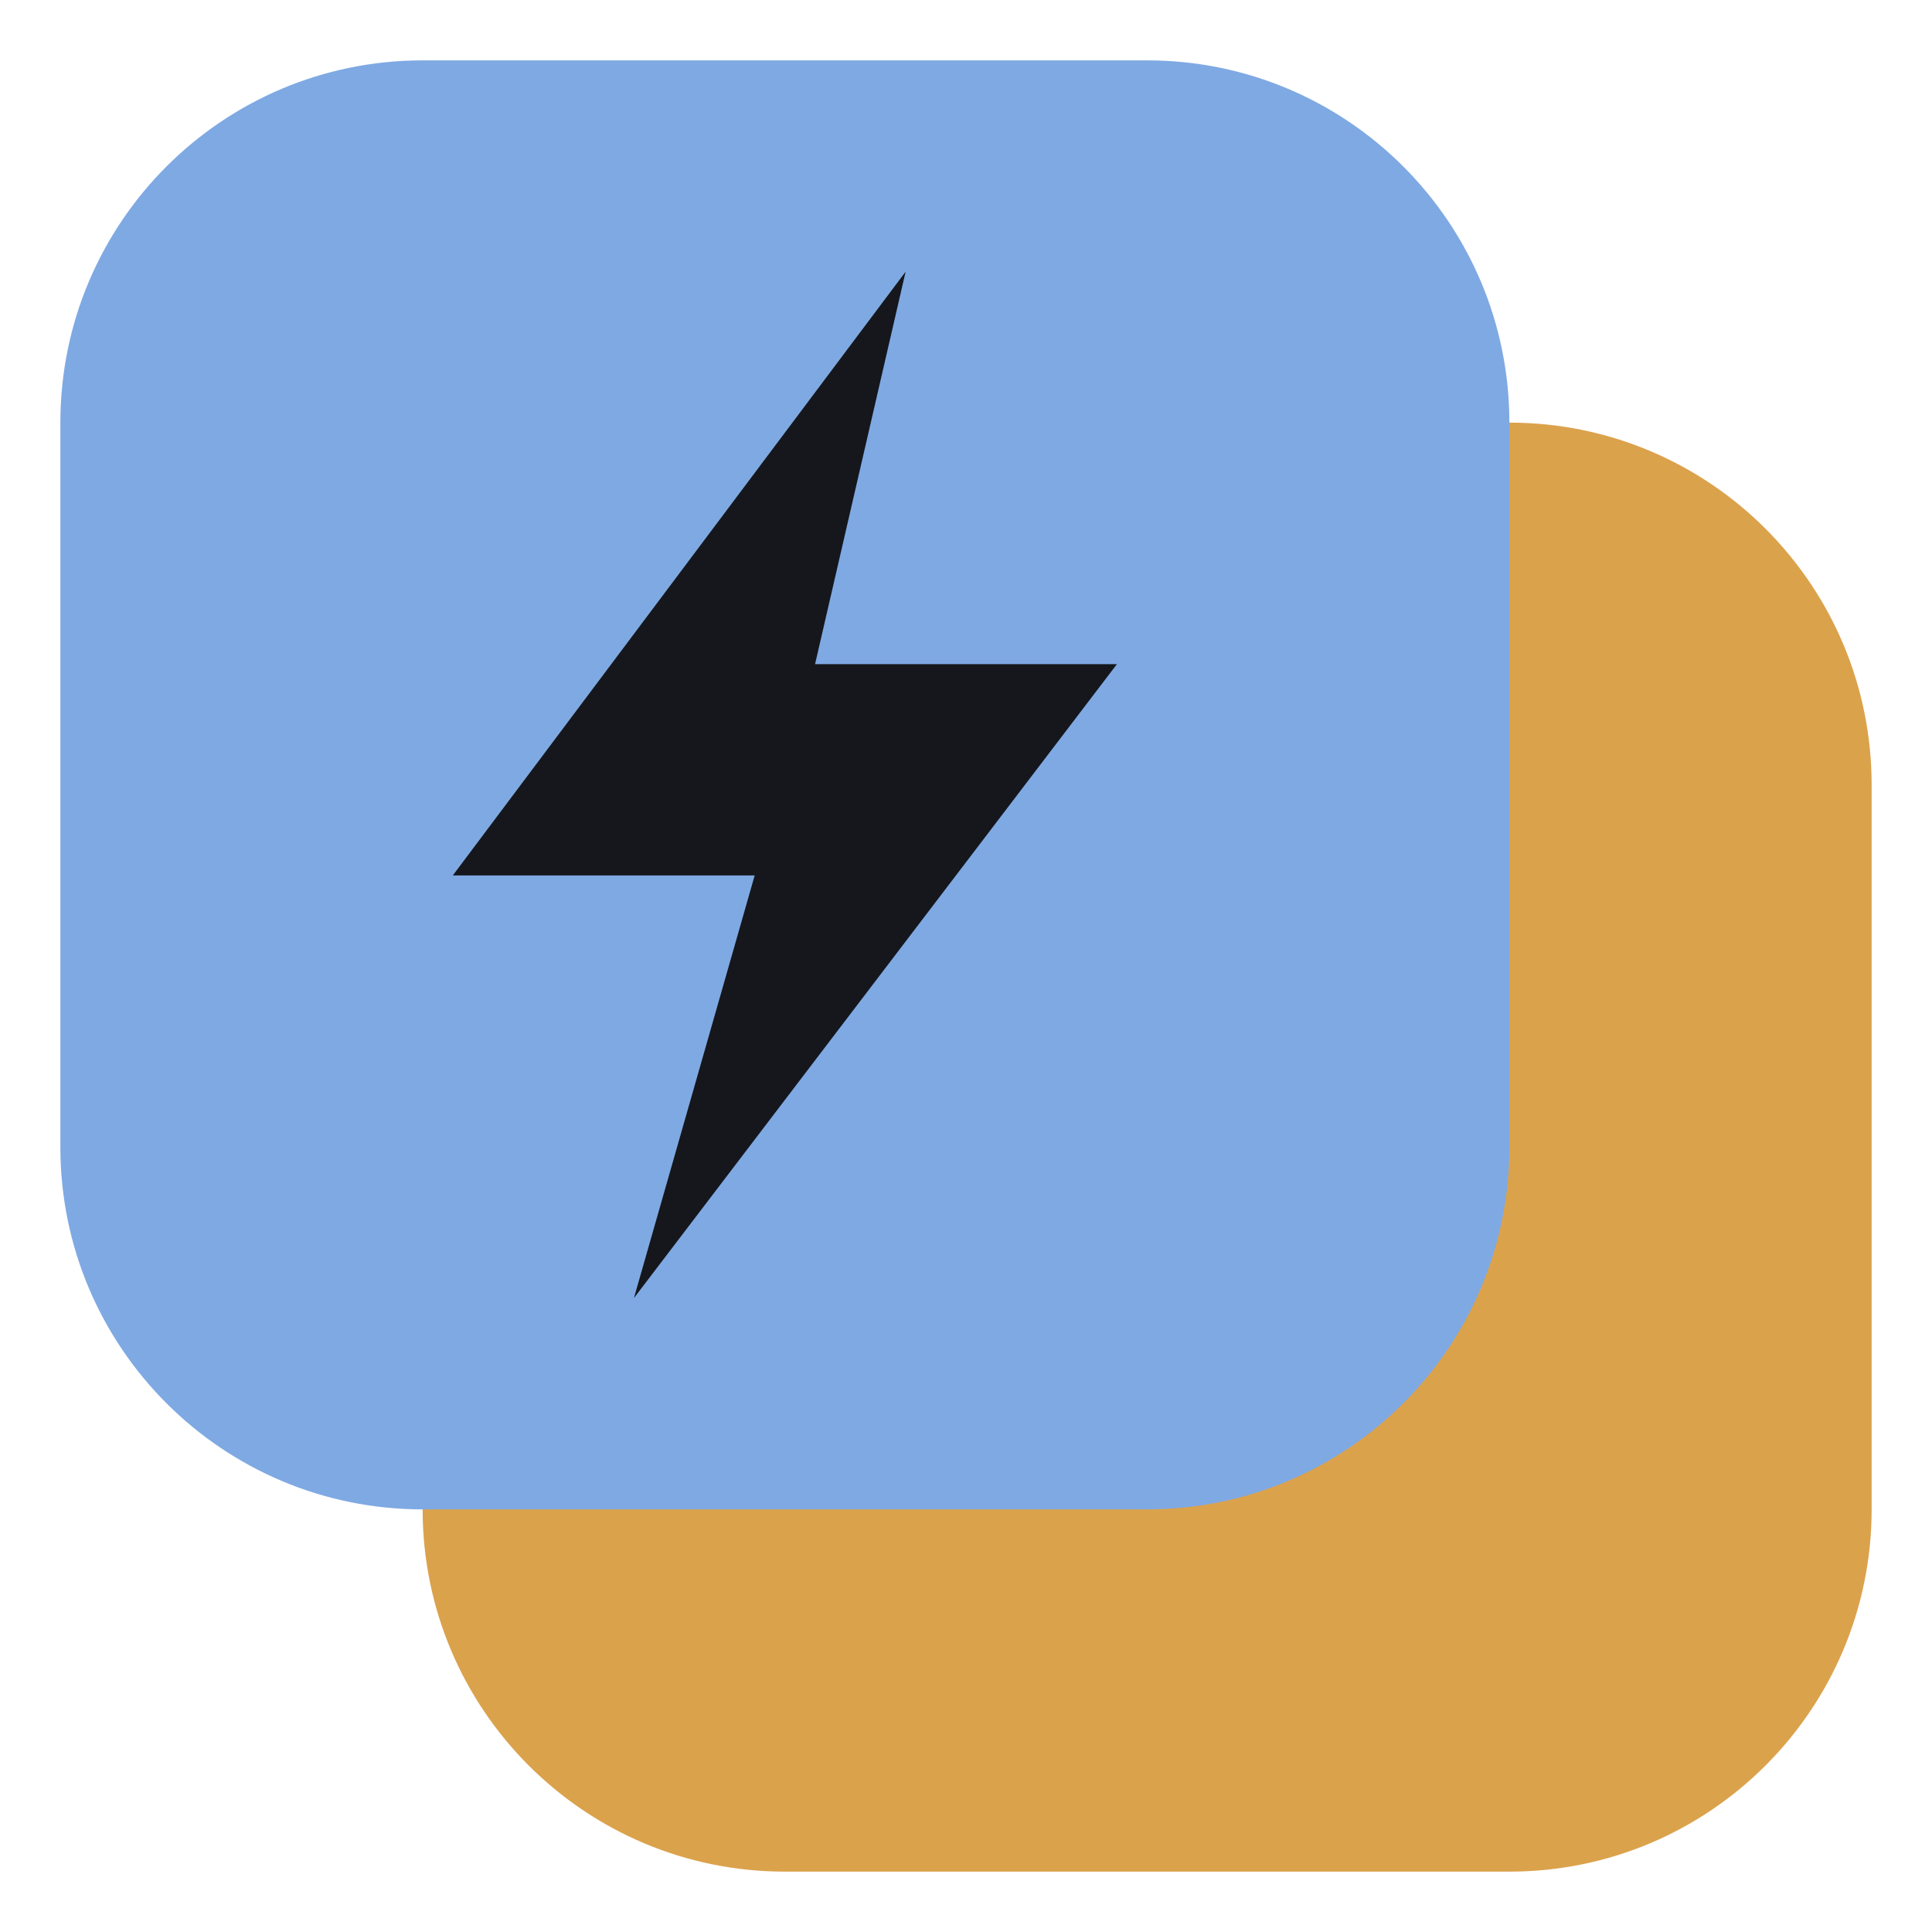
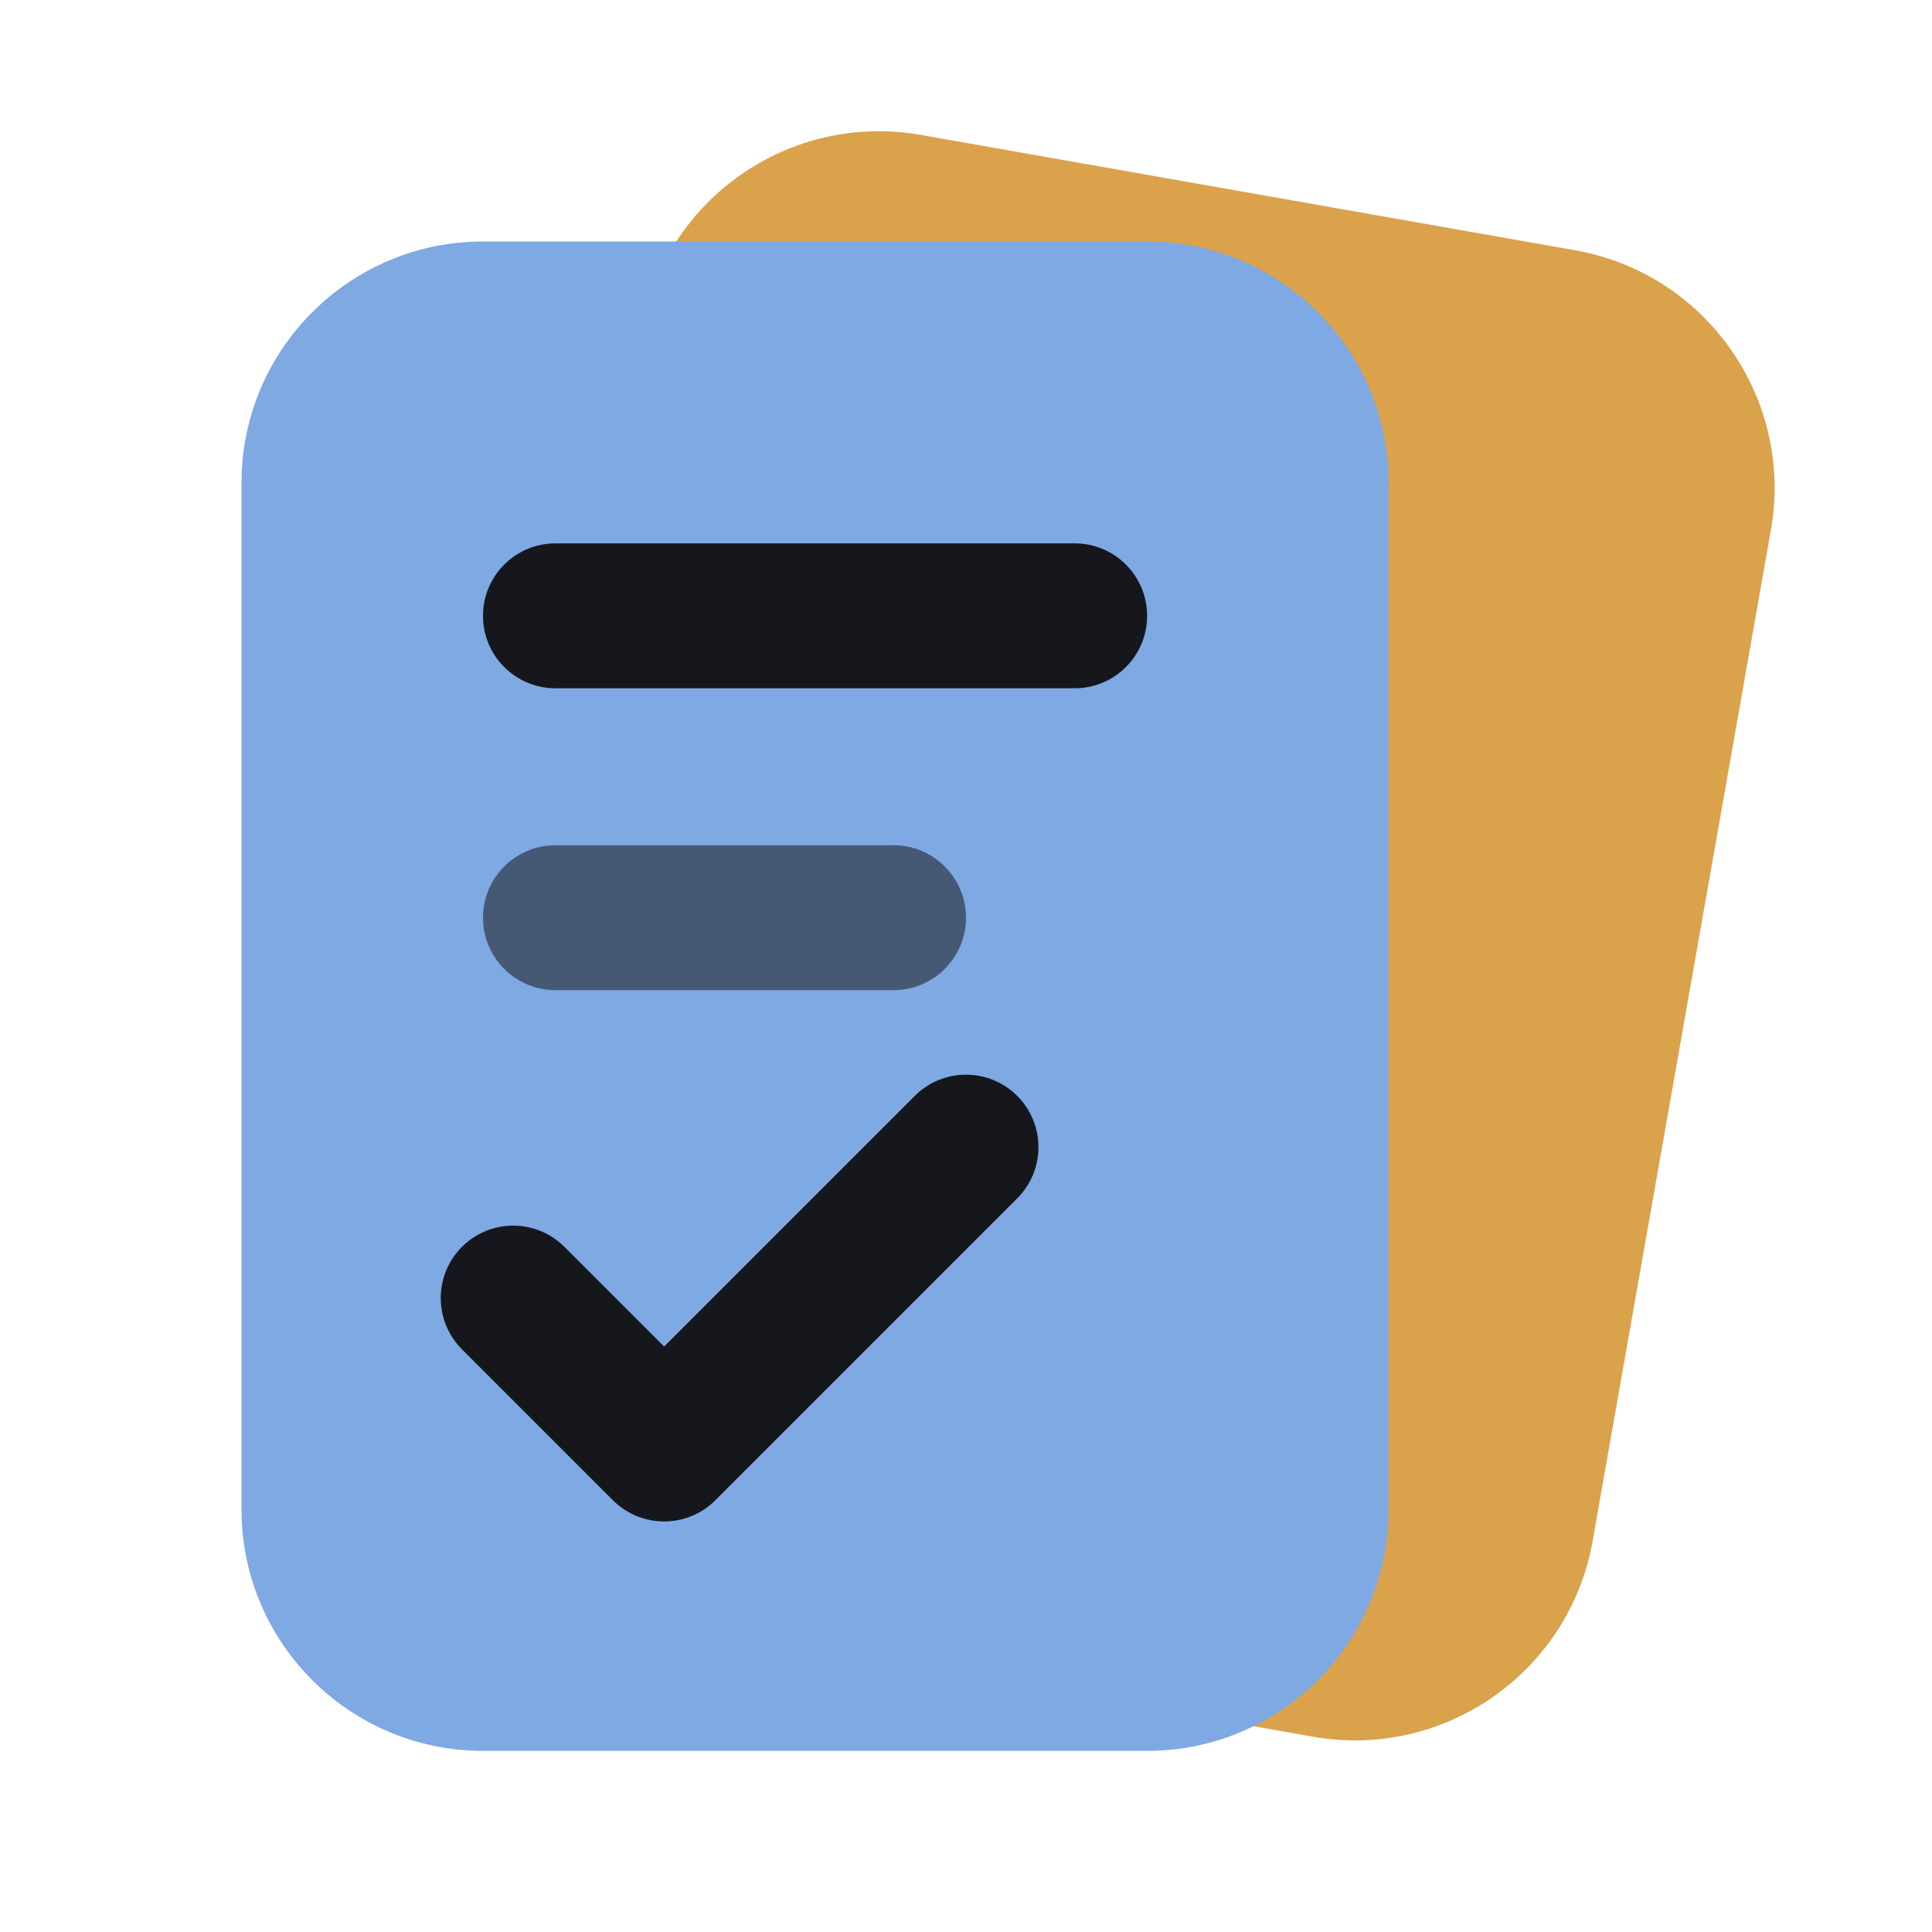
<svg xmlns="http://www.w3.org/2000/svg" viewBox="0 0 32 32">
-   <rect x="7" y="7" width="24" height="24" rx="6" fill="#dba24c" />
-   <rect x="1" y="1" width="24" height="24" rx="6" fill="#7fa9e3" />
-   <path d="M15 4.5 7.5 14.5h5l-2 7 8-10.5h-5z" fill="#15171c" />
+   <rect x="9" y="3" width="19" height="25" rx="4" fill="#dba24c" transform="rotate(10 18.5 15.5)" />
+   <rect x="4" y="4" width="19" height="25" rx="4" fill="#7fa9e3" />
+   <rect x="8" y="9" width="11" height="2.4" rx="1.2" fill="#15171c" />
+   <rect x="8" y="14" width="8" height="2.4" rx="1.2" fill="#15171c" opacity=".55" />
+   <path d="M8.5 21.5l2.5 2.5 5-5" fill="none" stroke="#15171c" stroke-width="2.4" stroke-linecap="round" stroke-linejoin="round" />
</svg>
